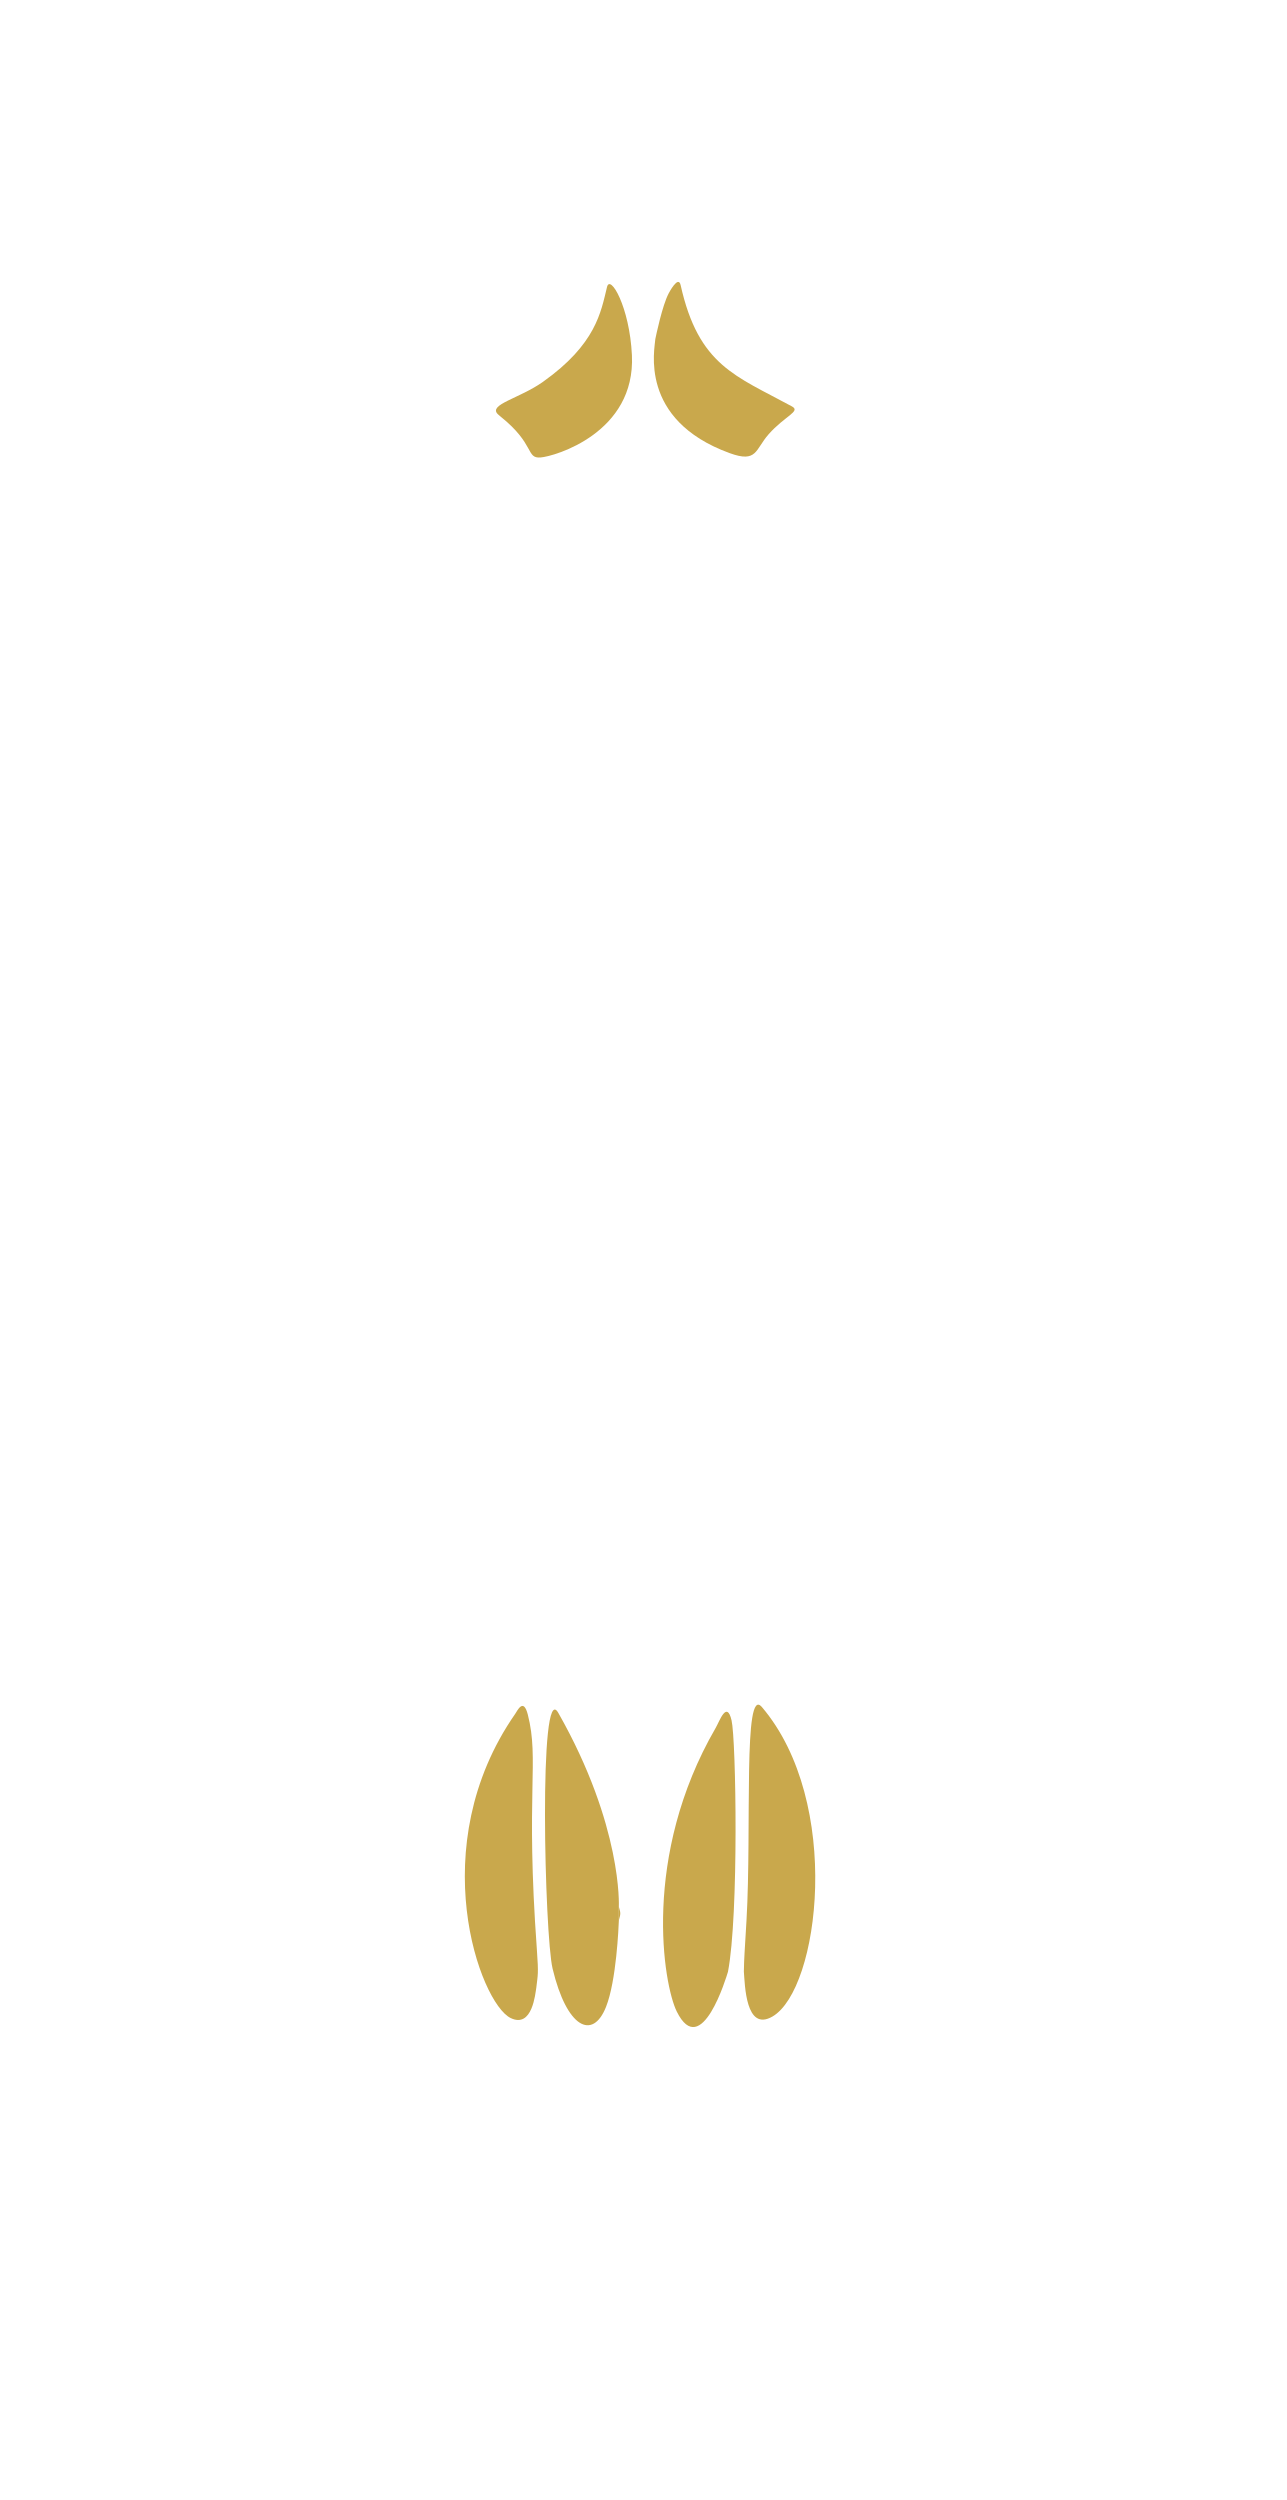
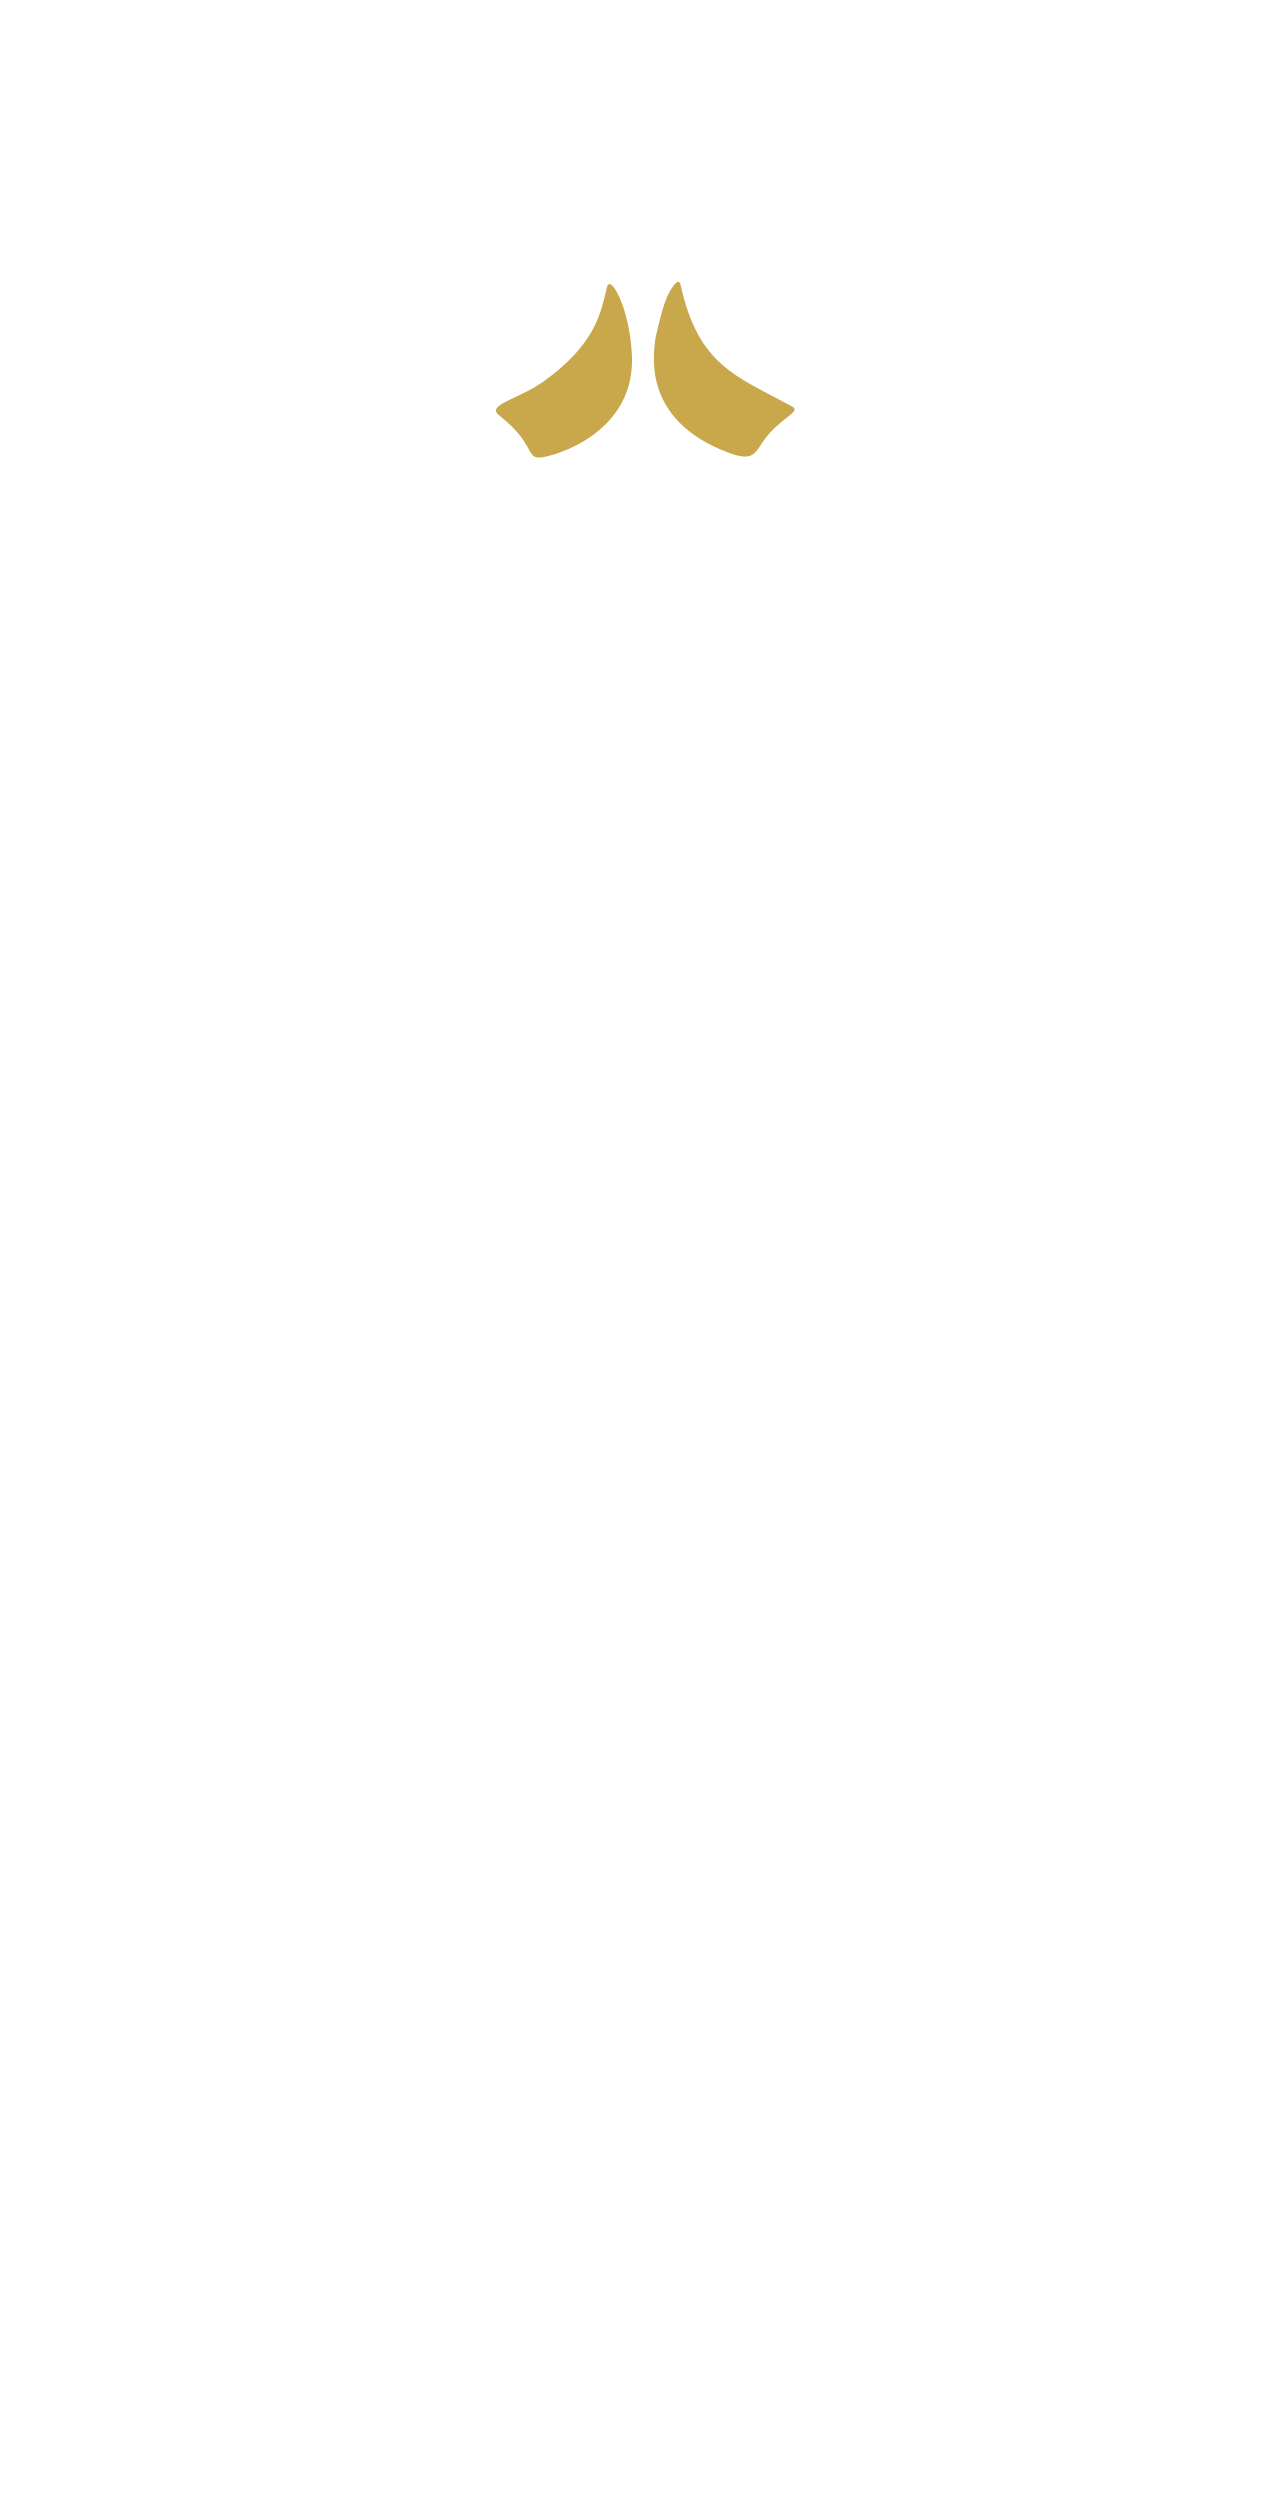
<svg xmlns="http://www.w3.org/2000/svg" width="100%" height="100%" viewBox="0 0 58.38 113.448" fill="none">
  <g>
-     <path id="Vector_13" fill-rule="evenodd" clip-rule="evenodd" d="M28.082 86.523L28.084 87.136C28.071 87.454 27.972 89.887 27.5 91.073C26.895 92.595 25.721 92.035 25.075 89.331C24.713 87.813 24.435 76.144 25.333 77.725C28.26 82.877 28.082 86.516 28.082 86.523Z" fill="#C9A84C" />
-     <path id="Vector_14" fill-rule="evenodd" clip-rule="evenodd" d="M33.756 89.466C33.771 88.745 33.783 88.75 33.876 87.138C34.117 82.939 33.714 76.453 34.572 77.462C38.249 81.784 37.184 90.273 35.053 91.509C33.829 92.218 33.804 90.042 33.756 89.466Z" fill="#C9A84C" />
-     <path id="Vector_15" fill-rule="evenodd" clip-rule="evenodd" d="M24.336 90.21C24.292 90.445 24.163 92.06 23.17 91.575C21.778 90.895 19.189 83.806 23.377 77.777C23.48 77.63 23.752 77.025 23.951 77.804C24.484 79.9 23.838 81.263 24.364 88.489C24.445 89.603 24.406 89.593 24.336 90.21Z" fill="#C9A84C" />
-     <path id="Vector_16" fill-rule="evenodd" clip-rule="evenodd" d="M33.035 89.477C32.967 89.702 31.825 93.528 30.711 91.282C30.111 90.07 29.099 84.243 32.476 78.412C32.656 78.1 32.981 77.148 33.198 78.07C33.402 78.934 33.531 86.902 33.035 89.477Z" fill="#C9A84C" />
    <path id="Vector_25" fill-rule="evenodd" clip-rule="evenodd" d="M29.738 15.386C29.773 15.217 30.053 13.869 30.341 13.319C30.366 13.272 30.783 12.476 30.886 12.936C31.704 16.602 33.39 17.053 35.94 18.444C36.352 18.668 35.615 18.873 34.878 19.708C34.262 20.407 34.363 21.02 33.107 20.561C28.957 19.045 29.718 15.803 29.738 15.386Z" fill="#C9A84C" />
    <path id="Vector_26" fill-rule="evenodd" clip-rule="evenodd" d="M22.717 18.905C22.677 18.864 22.628 18.834 22.588 18.793C22.149 18.354 23.577 18.083 24.641 17.326C27.042 15.619 27.268 14.171 27.546 13.024C27.689 12.431 28.57 13.919 28.676 16.117C28.847 19.641 25.173 20.711 24.529 20.76C23.859 20.811 24.288 20.162 22.717 18.905Z" fill="#C9A84C" />
-     <path id="Vector_58" fill-rule="evenodd" clip-rule="evenodd" d="M28.083 86.523C28.169 86.829 28.17 86.83 28.085 87.137L28.083 86.523Z" fill="#C9A84C" />
  </g>
</svg>
